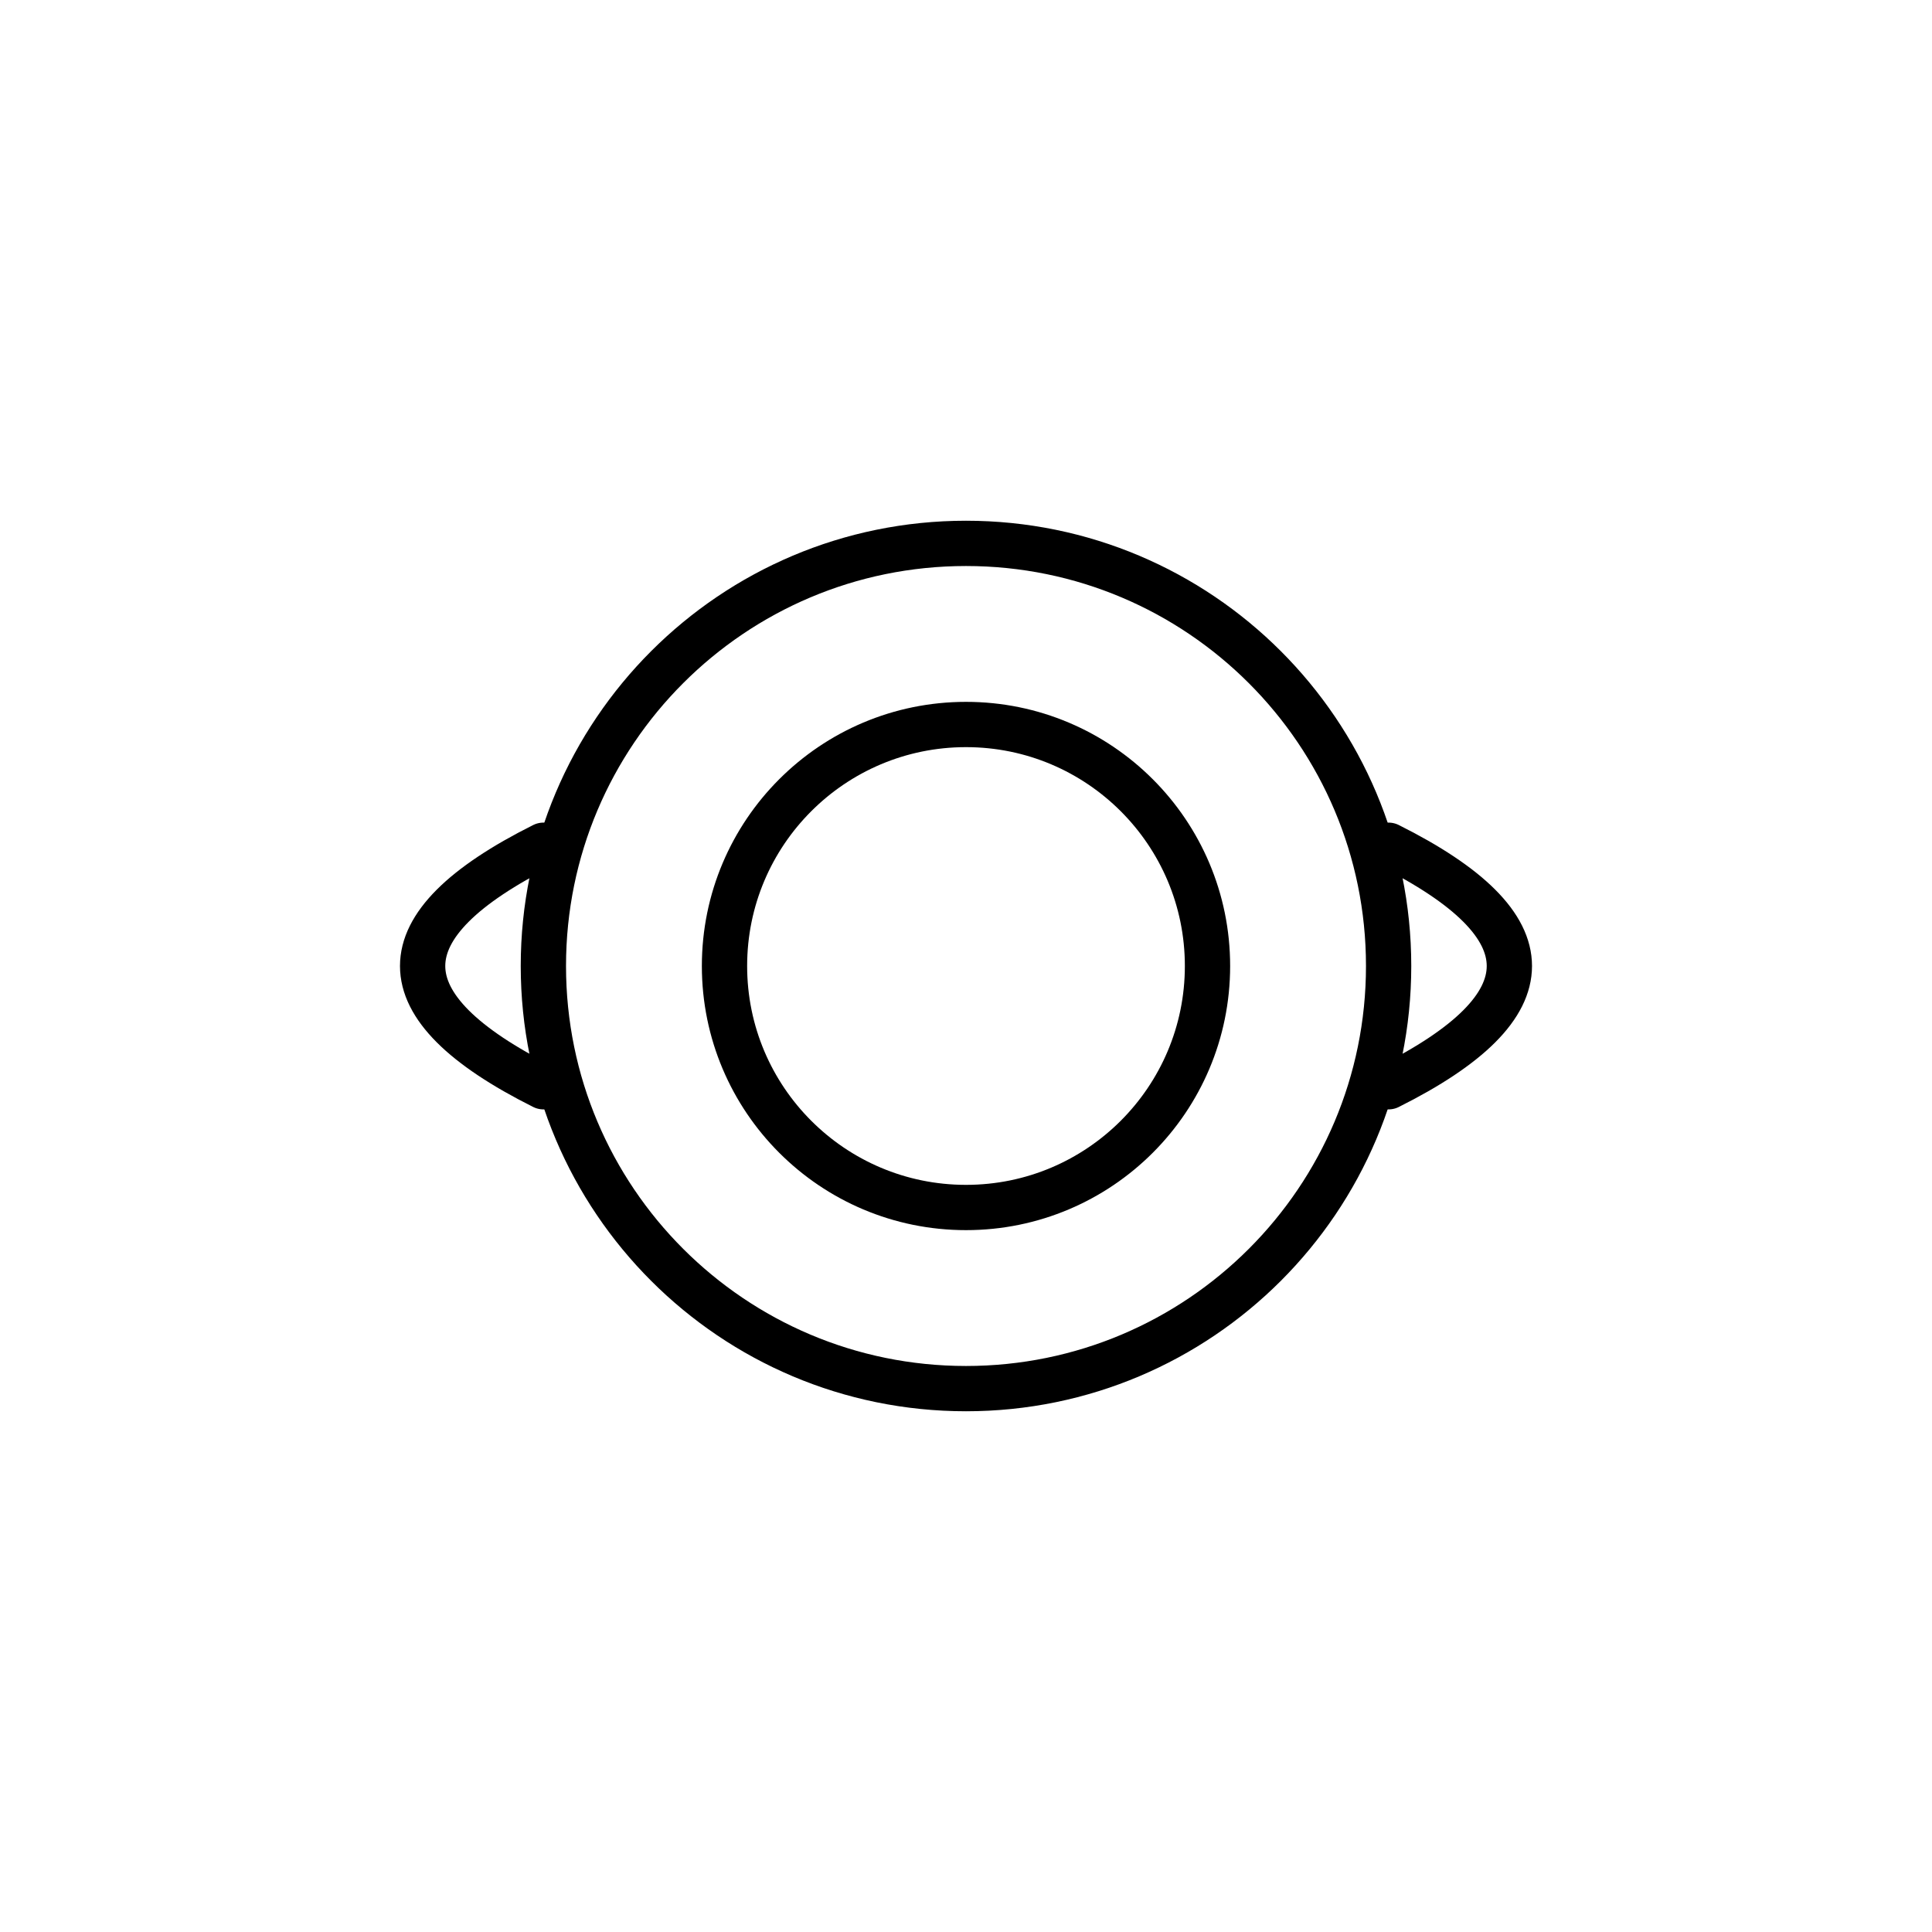
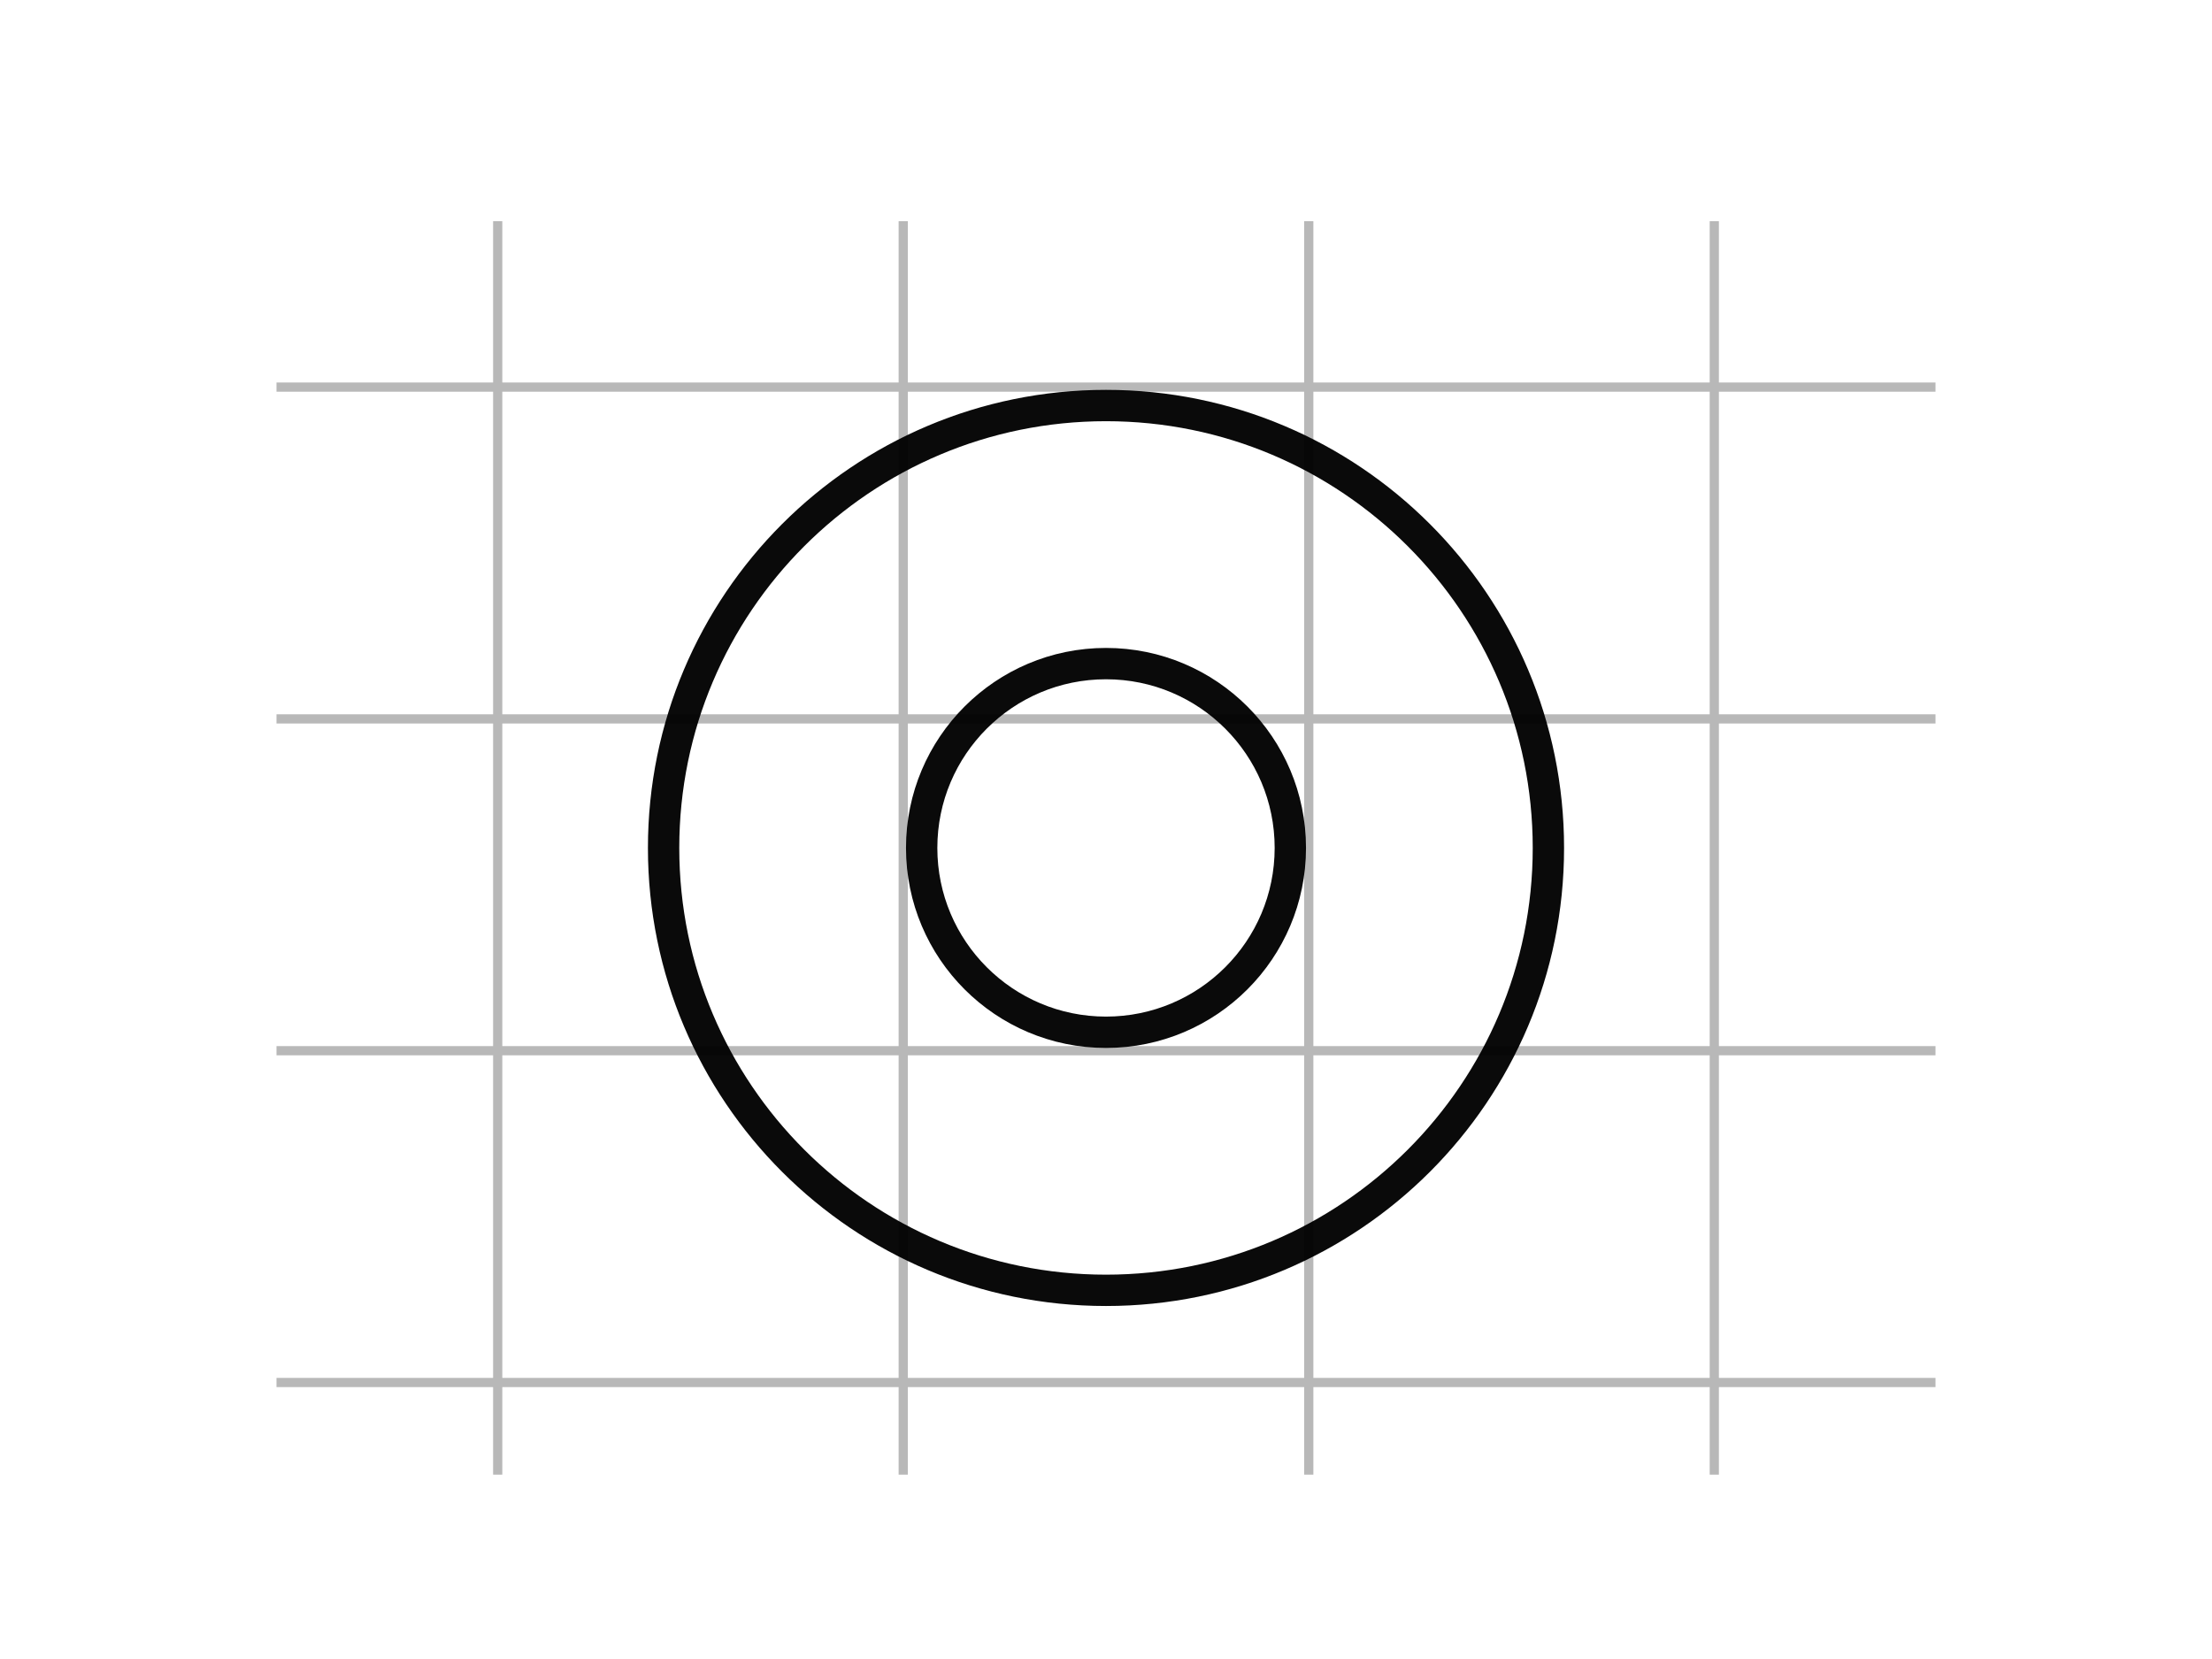
- <svg xmlns="http://www.w3.org/2000/svg" viewBox="0 0 64 64">
-   <rect width="64" height="64" fill="none" />
-   <circle cx="32" cy="32" r="14" fill="none" stroke="#000" stroke-width="1.5" />
-   <circle cx="32" cy="32" r="8" fill="none" stroke="#000" stroke-width="1.5" />
-   <path d="M 18 28 Q 10 32 18 36" fill="none" stroke="#000" stroke-width="1.5" stroke-linecap="round" />
-   <path d="M 46 28 Q 54 32 46 36" fill="none" stroke="#000" stroke-width="1.5" stroke-linecap="round" />
+ <svg xmlns="http://www.w3.org/2000/svg" viewBox="0 0 240 180" preserveAspectRatio="xMidYMid slice" fill="none">
+   <g stroke="currentColor" stroke-width="1" opacity="0.28">
+     <path d="M30 42H210" />
+     <path d="M30 78H210" />
+     <path d="M30 114H210" />
+     <path d="M30 150H210" />
+     <path d="M54 24V160" />
+     <path d="M98 24V160" />
+     <path d="M142 24V160" />
+     <path d="M186 24V160" />
+   </g>
+   <circle cx="120" cy="92" r="48" stroke="currentColor" stroke-width="3.4" opacity="0.96" />
+   <circle cx="120" cy="92" r="20" stroke="currentColor" stroke-width="3.4" opacity="0.96" />
</svg>
